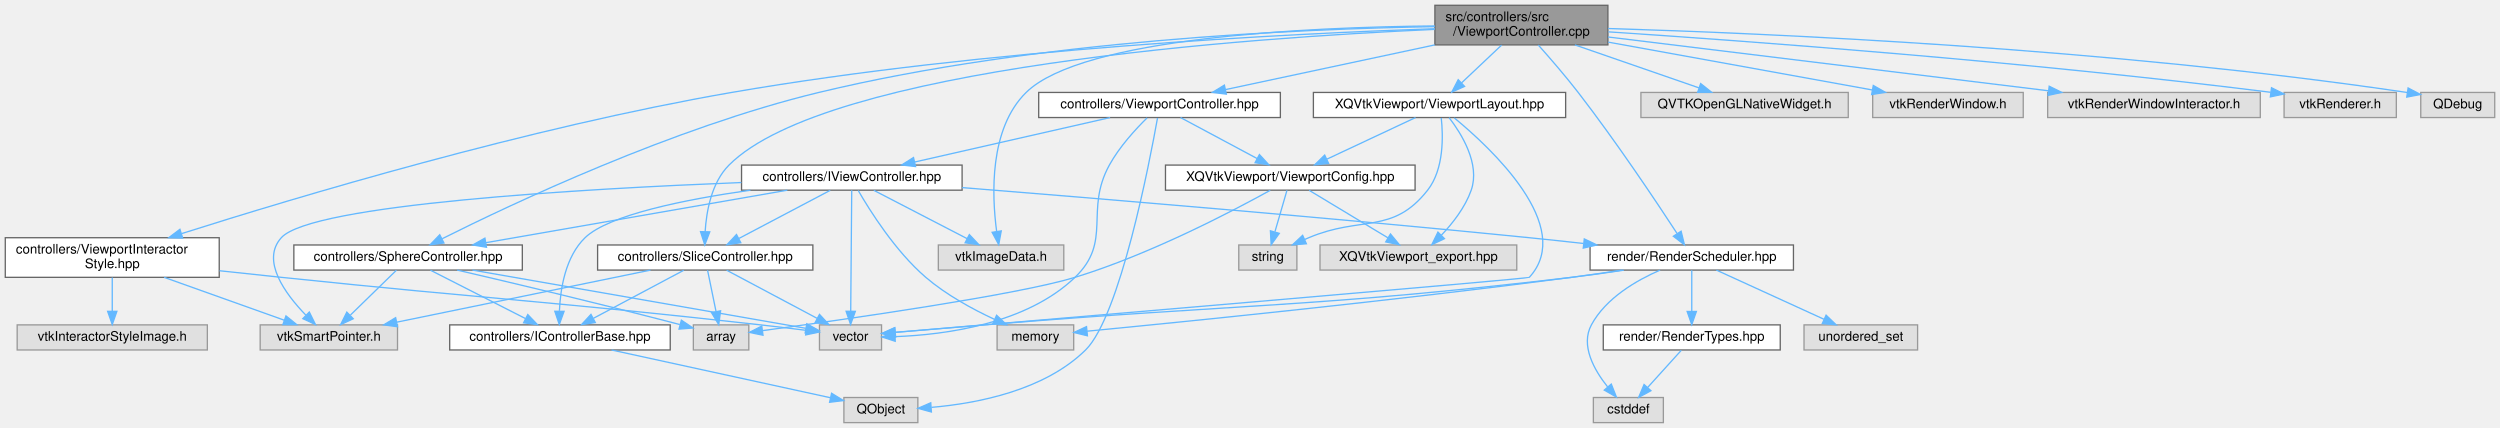
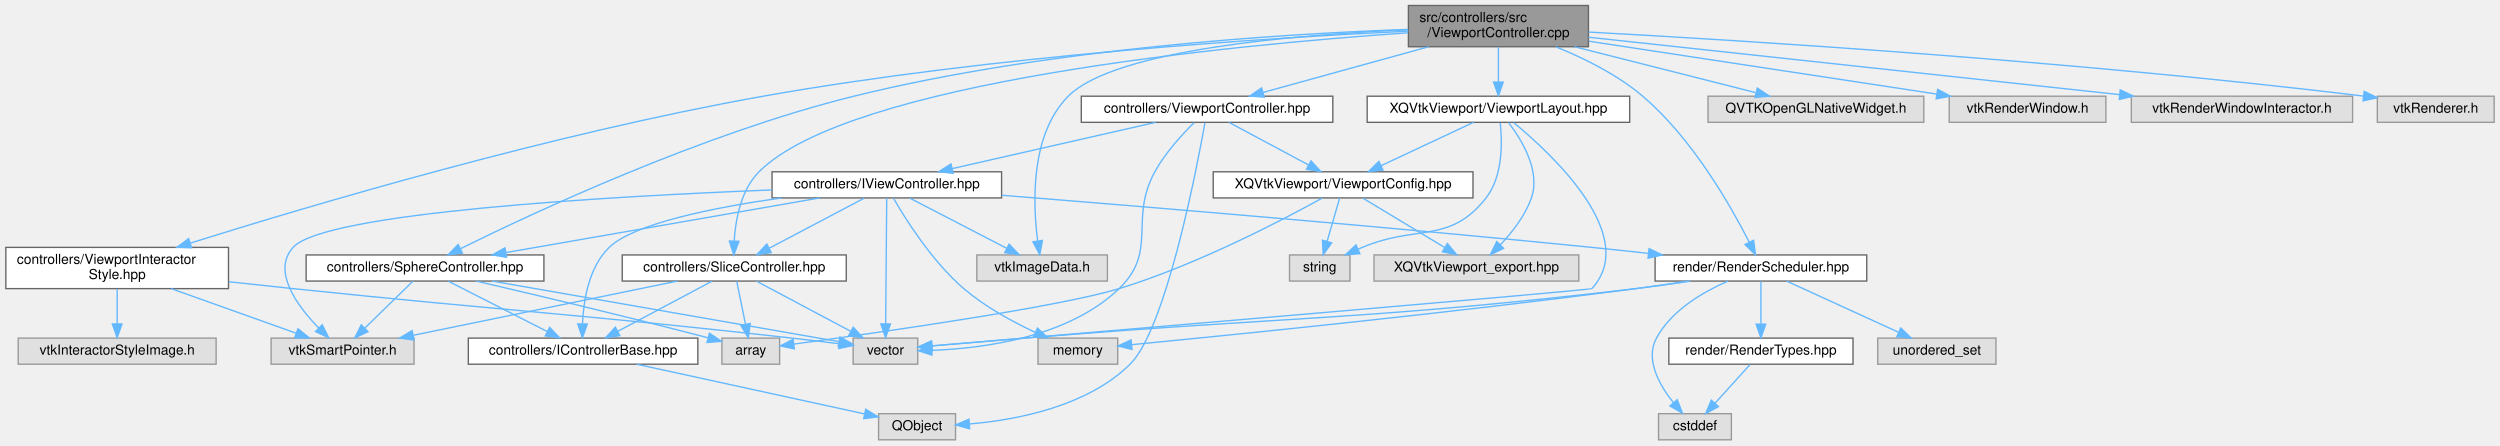
- <svg xmlns="http://www.w3.org/2000/svg" xmlns:xlink="http://www.w3.org/1999/xlink" width="1893pt" height="324pt" viewBox="0.00 0.00 1893.00 324.00">
+ <svg xmlns="http://www.w3.org/2000/svg" xmlns:xlink="http://www.w3.org/1999/xlink" width="1819pt" height="324pt" viewBox="0.00 0.00 1818.50 324.00">
  <g id="graph0" class="graph" transform="scale(1 1) rotate(0) translate(4 320)">
    <g id="Node000001" class="node">
      <g id="a_Node000001">
        <a xlink:title=" ">
-           <polygon fill="#999999" stroke="#666666" points="1213.5,-316 1082.5,-316 1082.5,-286 1213.5,-286 1213.5,-316" />
-           <text text-anchor="start" x="1090.5" y="-304" font-family="Helvetica,sans-Serif" font-size="10.00">src/controllers/src</text>
-           <text text-anchor="middle" x="1148" y="-293" font-family="Helvetica,sans-Serif" font-size="10.00">/ViewportController.cpp</text>
+           <polygon fill="#999999" stroke="#666666" points="1151.5,-316 1020.5,-316 1020.5,-286 1151.5,-286 1151.5,-316" />
+           <text text-anchor="start" x="1028.5" y="-304" font-family="Helvetica,sans-Serif" font-size="10.00">src/controllers/src</text>
+           <text text-anchor="middle" x="1086" y="-293" font-family="Helvetica,sans-Serif" font-size="10.00">/ViewportController.cpp</text>
        </a>
      </g>
    </g>
    <g id="Node000002" class="node">
      <g id="a_Node000002">
        <a xlink:href="ViewportController_8hpp.html" target="_top" xlink:title=" ">
          <polygon fill="white" stroke="#666666" points="965.5,-250 782.5,-250 782.5,-231 965.5,-231 965.5,-250" />
          <text text-anchor="middle" x="874" y="-238" font-family="Helvetica,sans-Serif" font-size="10.00">controllers/ViewportController.hpp</text>
        </a>
      </g>
    </g>
    <g id="edge1_Node000001_Node000002" class="edge">
      <g id="a_edge1_Node000001_Node000002">
        <a xlink:title=" ">
-           <path fill="none" stroke="#63b8ff" d="M1082.37,-285.99C1033.75,-275.61 968.5,-261.68 924.05,-252.19" />
-           <polygon fill="#63b8ff" stroke="#63b8ff" points="924.57,-248.72 914.06,-250.05 923.11,-255.56 924.57,-248.72" />
+           <path fill="none" stroke="#63b8ff" d="M1035.22,-285.99C998.32,-275.8 949.02,-262.2 914.7,-252.73" />
+           <polygon fill="#63b8ff" stroke="#63b8ff" points="915.57,-249.34 905,-250.05 913.71,-256.09 915.57,-249.34" />
        </a>
      </g>
    </g>
    <g id="Node000010" class="node">
      <g id="a_Node000010">
        <a xlink:title=" ">
          <polygon fill="#e0e0e0" stroke="#999999" points="801.5,-134.5 706.5,-134.5 706.5,-115.5 801.5,-115.5 801.5,-134.5" />
          <text text-anchor="middle" x="754" y="-122.5" font-family="Helvetica,sans-Serif" font-size="10.00">vtkImageData.h</text>
        </a>
      </g>
    </g>
    <g id="edge33_Node000001_Node000010" class="edge">
      <g id="a_edge33_Node000001_Node000010">
        <a xlink:title=" ">
-           <path fill="none" stroke="#63b8ff" d="M1082.42,-300.37C986.74,-299.44 815.61,-291.79 773,-250 744.97,-222.51 746.99,-172.26 750.64,-144.93" />
-           <polygon fill="#63b8ff" stroke="#63b8ff" points="754.15,-145.17 752.23,-134.75 747.23,-144.09 754.15,-145.17" />
+           <path fill="none" stroke="#63b8ff" d="M1020.27,-298.33C938.84,-294.82 806.7,-283.91 773,-250 745.33,-222.15 747.21,-172.05 750.74,-144.83" />
+           <polygon fill="#63b8ff" stroke="#63b8ff" points="754.24,-145.11 752.27,-134.7 747.31,-144.06 754.24,-145.11" />
        </a>
      </g>
    </g>
    <g id="Node000014" class="node">
      <g id="a_Node000014">
        <a xlink:href="SliceController_8hpp.html" target="_top" xlink:title=" ">
          <polygon fill="white" stroke="#666666" points="611.5,-134.5 448.5,-134.5 448.5,-115.5 611.5,-115.5 611.5,-134.5" />
          <text text-anchor="middle" x="530" y="-122.5" font-family="Helvetica,sans-Serif" font-size="10.00">controllers/SliceController.hpp</text>
        </a>
      </g>
    </g>
-     <g id="edge43_Node000001_Node000014" class="edge">
-       <g id="a_edge43_Node000001_Node000014">
-         <a xlink:title=" ">
-           <path fill="none" stroke="#63b8ff" d="M1082.27,-297.74C942.44,-291.53 622.18,-269.34 548,-195 534.77,-181.74 530.89,-160.06 529.93,-144.54" />
+     <g id="edge42_Node000001_Node000014" class="edge">
+       <g id="a_edge42_Node000001_Node000014">
+         <a xlink:title=" ">
+           <path fill="none" stroke="#63b8ff" d="M1020.08,-296.14C891.39,-287.22 613.54,-260.68 548,-195 534.77,-181.74 530.89,-160.06 529.93,-144.54" />
          <polygon fill="#63b8ff" stroke="#63b8ff" points="533.43,-144.43 529.66,-134.53 526.43,-144.62 533.43,-144.43" />
        </a>
      </g>
    </g>
    <g id="Node000015" class="node">
      <g id="a_Node000015">
        <a xlink:href="SphereController_8hpp.html" target="_top" xlink:title=" ">
          <polygon fill="white" stroke="#666666" points="391.5,-134.5 218.5,-134.5 218.5,-115.5 391.5,-115.5 391.5,-134.5" />
          <text text-anchor="middle" x="305" y="-122.5" font-family="Helvetica,sans-Serif" font-size="10.00">controllers/SphereController.hpp</text>
        </a>
      </g>
    </g>
-     <g id="edge44_Node000001_Node000015" class="edge">
-       <g id="a_edge44_Node000001_Node000015">
-         <a xlink:title=" ">
-           <path fill="none" stroke="#63b8ff" d="M1082.32,-299.81C980.88,-298.19 780.59,-289.68 616,-250 505.85,-223.45 383.12,-165.43 330.84,-139.27" />
-           <polygon fill="#63b8ff" stroke="#63b8ff" points="332.14,-136 321.63,-134.62 328.98,-142.25 332.14,-136" />
+     <g id="edge43_Node000001_Node000015" class="edge">
+       <g id="a_edge43_Node000001_Node000015">
+         <a xlink:title=" ">
+           <path fill="none" stroke="#63b8ff" d="M1020.16,-298.6C928.52,-295.39 757.9,-284.82 617,-250 506.69,-222.74 383.47,-165.1 330.96,-139.15" />
+           <polygon fill="#63b8ff" stroke="#63b8ff" points="332.22,-135.87 321.71,-134.54 329.1,-142.13 332.22,-135.87" />
        </a>
      </g>
    </g>
    <g id="Node000016" class="node">
      <g id="a_Node000016">
        <a xlink:href="RenderScheduler_8hpp.html" target="_top" xlink:title=" ">
          <polygon fill="white" stroke="#666666" points="1354,-134.5 1200,-134.5 1200,-115.5 1354,-115.5 1354,-134.5" />
          <text text-anchor="middle" x="1277" y="-122.5" font-family="Helvetica,sans-Serif" font-size="10.00">render/RenderScheduler.hpp</text>
        </a>
      </g>
    </g>
-     <g id="edge49_Node000001_Node000016" class="edge">
-       <g id="a_edge49_Node000001_Node000016">
-         <a xlink:title=" ">
-           <path fill="none" stroke="#63b8ff" d="M1160.82,-285.89C1169.59,-276.05 1181.33,-262.5 1191,-250 1219.58,-213.04 1250.08,-167.4 1265.95,-143.11" />
-           <polygon fill="#63b8ff" stroke="#63b8ff" points="1268.94,-144.93 1271.46,-134.64 1263.07,-141.11 1268.94,-144.93" />
+     <g id="edge48_Node000001_Node000016" class="edge">
+       <g id="a_edge48_Node000001_Node000016">
+         <a xlink:title=" ">
+           <path fill="none" stroke="#63b8ff" d="M1127.78,-285.94C1148.31,-277.66 1172.54,-265.69 1191,-250 1227.13,-219.3 1255.16,-170.03 1268.48,-143.8" />
+           <polygon fill="#63b8ff" stroke="#63b8ff" points="1271.7,-145.18 1272.99,-134.66 1265.43,-142.08 1271.7,-145.18" />
        </a>
      </g>
    </g>
    <g id="Node000020" class="node">
      <g id="a_Node000020">
        <a xlink:title=" ">
          <polygon fill="#e0e0e0" stroke="#999999" points="1395.5,-250 1238.5,-250 1238.5,-231 1395.5,-231 1395.5,-250" />
          <text text-anchor="middle" x="1317" y="-238" font-family="Helvetica,sans-Serif" font-size="10.00">QVTKOpenGLNativeWidget.h</text>
        </a>
      </g>
    </g>
    <g id="edge32_Node000001_Node000020" class="edge">
      <g id="a_edge32_Node000001_Node000020">
        <a xlink:title=" ">
-           <path fill="none" stroke="#63b8ff" d="M1188.48,-285.99C1217.18,-276.05 1255.28,-262.86 1282.53,-253.43" />
-           <polygon fill="#63b8ff" stroke="#63b8ff" points="1283.74,-256.72 1292.04,-250.14 1281.45,-250.1 1283.74,-256.72" />
+           <path fill="none" stroke="#63b8ff" d="M1141.33,-285.99C1181.71,-275.76 1235.71,-262.09 1273.13,-252.61" />
+           <polygon fill="#63b8ff" stroke="#63b8ff" points="1274.39,-255.9 1283.22,-250.05 1272.67,-249.12 1274.39,-255.9" />
        </a>
      </g>
    </g>
    <g id="Node000021" class="node">
      <g id="a_Node000021">
        <a xlink:title=" ">
          <polygon fill="#e0e0e0" stroke="#999999" points="1528,-250 1414,-250 1414,-231 1528,-231 1528,-250" />
          <text text-anchor="middle" x="1471" y="-238" font-family="Helvetica,sans-Serif" font-size="10.00">vtkRenderWindow.h</text>
        </a>
      </g>
    </g>
    <g id="edge34_Node000001_Node000021" class="edge">
      <g id="a_edge34_Node000001_Node000021">
        <a xlink:title=" ">
-           <path fill="none" stroke="#63b8ff" d="M1213.75,-288.09C1272.45,-277.46 1357.54,-262.05 1413.56,-251.9" />
-           <polygon fill="#63b8ff" stroke="#63b8ff" points="1414.45,-255.3 1423.66,-250.07 1413.2,-248.41 1414.45,-255.3" />
+           <path fill="none" stroke="#63b8ff" d="M1151.75,-290.01C1222.37,-279.28 1333.96,-262.32 1404.77,-251.56" />
+           <polygon fill="#63b8ff" stroke="#63b8ff" points="1405.55,-254.99 1414.91,-250.02 1404.5,-248.06 1405.55,-254.99" />
        </a>
      </g>
    </g>
    <g id="Node000022" class="node">
      <g id="a_Node000022">
        <a xlink:title=" ">
          <polygon fill="#e0e0e0" stroke="#999999" points="1707.5,-250 1546.5,-250 1546.5,-231 1707.5,-231 1707.5,-250" />
          <text text-anchor="middle" x="1627" y="-238" font-family="Helvetica,sans-Serif" font-size="10.00">vtkRenderWindowInteractor.h</text>
        </a>
      </g>
    </g>
    <g id="edge35_Node000001_Node000022" class="edge">
      <g id="a_edge35_Node000001_Node000022">
        <a xlink:title=" ">
-           <path fill="none" stroke="#63b8ff" d="M1213.6,-291.99C1300.49,-281.38 1453.66,-262.67 1547.17,-251.25" />
-           <polygon fill="#63b8ff" stroke="#63b8ff" points="1547.65,-254.72 1557.15,-250.03 1546.8,-247.77 1547.65,-254.72" />
+           <path fill="none" stroke="#63b8ff" d="M1151.53,-292.91C1248.23,-282.46 1429.43,-262.86 1538.06,-251.12" />
+           <polygon fill="#63b8ff" stroke="#63b8ff" points="1538.45,-254.6 1548.01,-250.04 1537.69,-247.64 1538.45,-254.6" />
        </a>
      </g>
    </g>
    <g id="Node000023" class="node">
      <g id="a_Node000023">
        <a xlink:title=" ">
          <polygon fill="#e0e0e0" stroke="#999999" points="1810.5,-250 1725.5,-250 1725.5,-231 1810.5,-231 1810.5,-250" />
          <text text-anchor="middle" x="1768" y="-238" font-family="Helvetica,sans-Serif" font-size="10.00">vtkRenderer.h</text>
        </a>
      </g>
    </g>
    <g id="edge36_Node000001_Node000023" class="edge">
      <g id="a_edge36_Node000001_Node000023">
        <a xlink:title=" ">
-           <path fill="none" stroke="#63b8ff" d="M1213.89,-295.88C1318.2,-288.98 1527.96,-273.62 1715.42,-250.11" />
-           <polygon fill="#63b8ff" stroke="#63b8ff" points="1715.98,-253.57 1725.46,-248.84 1715.1,-246.63 1715.98,-253.57" />
+           <path fill="none" stroke="#63b8ff" d="M1151.59,-296.67C1264.67,-290.51 1503.77,-275.7 1715.41,-250.1" />
+           <polygon fill="#63b8ff" stroke="#63b8ff" points="1715.96,-253.56 1725.46,-248.87 1715.11,-246.61 1715.96,-253.56" />
        </a>
      </g>
    </g>
    <g id="Node000024" class="node">
      <g id="a_Node000024">
-         <a xlink:title=" ">
-           <polygon fill="#e0e0e0" stroke="#999999" points="1885,-250 1829,-250 1829,-231 1885,-231 1885,-250" />
-           <text text-anchor="middle" x="1857" y="-238" font-family="Helvetica,sans-Serif" font-size="10.00">QDebug</text>
-         </a>
-       </g>
-     </g>
-     <g id="edge37_Node000001_Node000024" class="edge">
-       <g id="a_edge37_Node000001_Node000024">
-         <a xlink:title=" ">
-           <path fill="none" stroke="#63b8ff" d="M1213.71,-298.41C1332.66,-294.82 1591.62,-283.69 1818.7,-249.96" />
-           <polygon fill="#63b8ff" stroke="#63b8ff" points="1819.43,-253.39 1828.8,-248.44 1818.39,-246.47 1819.43,-253.39" />
-         </a>
-       </g>
-     </g>
-     <g id="Node000025" class="node">
-       <g id="a_Node000025">
        <a xlink:href="ViewportLayout_8hpp.html" target="_top" xlink:title=" ">
          <polygon fill="white" stroke="#666666" points="1181.5,-250 990.5,-250 990.5,-231 1181.5,-231 1181.5,-250" />
          <text text-anchor="middle" x="1086" y="-238" font-family="Helvetica,sans-Serif" font-size="10.00">XQVtkViewport/ViewportLayout.hpp</text>
        </a>
      </g>
    </g>
-     <g id="edge38_Node000001_Node000025" class="edge">
-       <g id="a_edge38_Node000001_Node000025">
-         <a xlink:title=" ">
-           <path fill="none" stroke="#63b8ff" d="M1132.99,-285.84C1123.81,-277.17 1112.05,-266.08 1102.59,-257.15" />
-           <polygon fill="#63b8ff" stroke="#63b8ff" points="1104.97,-254.58 1095.29,-250.27 1100.16,-259.67 1104.97,-254.58" />
-         </a>
-       </g>
-     </g>
-     <g id="Node000026" class="node">
-       <g id="a_Node000026">
+     <g id="edge37_Node000001_Node000024" class="edge">
+       <g id="a_edge37_Node000001_Node000024">
+         <a xlink:title=" ">
+           <path fill="none" stroke="#63b8ff" d="M1086,-285.84C1086,-278.21 1086,-268.7 1086,-260.45" />
+           <polygon fill="#63b8ff" stroke="#63b8ff" points="1089.5,-260.27 1086,-250.27 1082.5,-260.27 1089.5,-260.27" />
+         </a>
+       </g>
+     </g>
+     <g id="Node000025" class="node">
+       <g id="a_Node000025">
        <a xlink:href="ViewportInteractorStyle_8hpp.html" target="_top" xlink:title=" ">
          <polygon fill="white" stroke="#666666" points="162,-140 0,-140 0,-110 162,-110 162,-140" />
          <text text-anchor="start" x="8" y="-128" font-family="Helvetica,sans-Serif" font-size="10.00">controllers/ViewportInteractor</text>
          <text text-anchor="middle" x="81" y="-117" font-family="Helvetica,sans-Serif" font-size="10.00">Style.hpp</text>
        </a>
      </g>
    </g>
-     <g id="edge45_Node000001_Node000026" class="edge">
-       <g id="a_edge45_Node000001_Node000026">
-         <a xlink:title=" ">
-           <path fill="none" stroke="#63b8ff" d="M1082.49,-298.27C971.96,-294.51 741.72,-283.1 550,-250 396.32,-223.47 219.59,-170.44 133.55,-143.13" />
-           <polygon fill="#63b8ff" stroke="#63b8ff" points="134.35,-139.72 123.76,-140.01 132.23,-146.38 134.35,-139.72" />
+     <g id="edge44_Node000001_Node000025" class="edge">
+       <g id="a_edge44_Node000001_Node000025">
+         <a xlink:title=" ">
+           <path fill="none" stroke="#63b8ff" d="M1020.47,-297.36C919.15,-292.49 718.63,-279.74 551,-250 397.38,-222.75 220.52,-170.19 134.11,-143.09" />
+           <polygon fill="#63b8ff" stroke="#63b8ff" points="135.11,-139.73 124.52,-140.07 133.01,-146.41 135.11,-139.73" />
        </a>
      </g>
    </g>
    <g id="Node000003" class="node">
      <g id="a_Node000003">
        <a xlink:title=" ">
          <polygon fill="#e0e0e0" stroke="#999999" points="691,-19 635,-19 635,0 691,0 691,-19" />
          <text text-anchor="middle" x="663" y="-7" font-family="Helvetica,sans-Serif" font-size="10.00">QObject</text>
        </a>
      </g>
    </g>
    <g id="edge2_Node000002_Node000003" class="edge">
      <g id="a_edge2_Node000002_Node000003">
        <a xlink:title=" ">
          <path fill="none" stroke="#63b8ff" d="M872.47,-230.66C866.53,-197.46 844.11,-80.72 818,-55 786.91,-24.38 736.22,-14.55 701.32,-11.54" />
          <polygon fill="#63b8ff" stroke="#63b8ff" points="701.25,-8.03 691.03,-10.81 700.76,-15.01 701.25,-8.03" />
        </a>
      </g>
    </g>
    <g id="Node000004" class="node">
      <g id="a_Node000004">
        <a xlink:title=" ">
          <polygon fill="#e0e0e0" stroke="#999999" points="663.5,-74 616.5,-74 616.5,-55 663.5,-55 663.5,-74" />
          <text text-anchor="middle" x="640" y="-62" font-family="Helvetica,sans-Serif" font-size="10.00">vector</text>
        </a>
      </g>
    </g>
    <g id="edge3_Node000002_Node000004" class="edge">
      <g id="a_edge3_Node000002_Node000004">
        <a xlink:title=" ">
          <path fill="none" stroke="#63b8ff" d="M864.62,-230.79C856.07,-222.38 843.62,-208.89 836,-195 817,-160.36 838.5,-137.36 810,-110 773.19,-74.66 711.9,-66.5 673.84,-65.1" />
          <polygon fill="#63b8ff" stroke="#63b8ff" points="673.84,-61.59 663.76,-64.86 673.68,-68.59 673.84,-61.59" />
        </a>
      </g>
    </g>
    <g id="Node000005" class="node">
      <g id="a_Node000005">
        <a xlink:href="ViewportConfig_8hpp.html" target="_top" xlink:title=" ">
          <polygon fill="white" stroke="#666666" points="1067.5,-195 878.5,-195 878.5,-176 1067.5,-176 1067.5,-195" />
          <text text-anchor="middle" x="973" y="-183" font-family="Helvetica,sans-Serif" font-size="10.00">XQVtkViewport/ViewportConfig.hpp</text>
        </a>
      </g>
    </g>
    <g id="edge4_Node000002_Node000005" class="edge">
      <g id="a_edge4_Node000002_Node000005">
        <a xlink:title=" ">
          <path fill="none" stroke="#63b8ff" d="M889.91,-230.98C905.55,-222.61 929.66,-209.7 947.88,-199.95" />
          <polygon fill="#63b8ff" stroke="#63b8ff" points="949.64,-202.98 956.8,-195.17 946.34,-196.8 949.64,-202.98" />
        </a>
      </g>
    </g>
    <g id="Node000009" class="node">
      <g id="a_Node000009">
        <a xlink:href="IViewController_8hpp.html" target="_top" xlink:title=" ">
          <polygon fill="white" stroke="#666666" points="724.5,-195 557.5,-195 557.5,-176 724.5,-176 724.5,-195" />
          <text text-anchor="middle" x="641" y="-183" font-family="Helvetica,sans-Serif" font-size="10.00">controllers/IViewController.hpp</text>
        </a>
      </g>
    </g>
    <g id="edge8_Node000002_Node000009" class="edge">
      <g id="a_edge8_Node000002_Node000009">
        <a xlink:title=" ">
          <path fill="none" stroke="#63b8ff" d="M836.56,-230.98C796.35,-221.84 732.32,-207.27 688.56,-197.32" />
          <polygon fill="#63b8ff" stroke="#63b8ff" points="689.26,-193.89 678.73,-195.08 687.7,-200.71 689.26,-193.89" />
        </a>
      </g>
    </g>
    <g id="Node000006" class="node">
      <g id="a_Node000006">
        <a xlink:title=" ">
          <polygon fill="#e0e0e0" stroke="#999999" points="563,-74 521,-74 521,-55 563,-55 563,-74" />
          <text text-anchor="middle" x="542" y="-62" font-family="Helvetica,sans-Serif" font-size="10.00">array</text>
        </a>
      </g>
    </g>
    <g id="edge5_Node000005_Node000006" class="edge">
      <g id="a_edge5_Node000005_Node000006">
        <a xlink:title=" ">
          <path fill="none" stroke="#63b8ff" d="M957.8,-175.89C929.6,-160.29 866.83,-127.37 810,-110 766.17,-96.6 634.45,-77.9 573.53,-69.67" />
          <polygon fill="#63b8ff" stroke="#63b8ff" points="573.74,-66.17 563.36,-68.3 572.81,-73.1 573.74,-66.17" />
        </a>
      </g>
    </g>
    <g id="Node000007" class="node">
      <g id="a_Node000007">
        <a xlink:title=" ">
          <polygon fill="#e0e0e0" stroke="#999999" points="978,-134.5 934,-134.5 934,-115.5 978,-115.5 978,-134.5" />
          <text text-anchor="middle" x="956" y="-122.5" font-family="Helvetica,sans-Serif" font-size="10.00">string</text>
        </a>
      </g>
    </g>
    <g id="edge6_Node000005_Node000007" class="edge">
      <g id="a_edge6_Node000005_Node000007">
        <a xlink:title=" ">
          <path fill="none" stroke="#63b8ff" d="M970.49,-175.87C968.11,-167.66 964.44,-155.04 961.39,-144.55" />
          <polygon fill="#63b8ff" stroke="#63b8ff" points="964.67,-143.29 958.52,-134.67 957.95,-145.25 964.67,-143.29" />
        </a>
      </g>
    </g>
    <g id="Node000008" class="node">
      <g id="a_Node000008">
        <a xlink:title=" ">
          <polygon fill="#e0e0e0" stroke="#999999" points="1144.5,-134.5 995.5,-134.5 995.5,-115.5 1144.5,-115.5 1144.5,-134.5" />
          <text text-anchor="middle" x="1070" y="-122.5" font-family="Helvetica,sans-Serif" font-size="10.00">XQVtkViewport_export.hpp</text>
        </a>
      </g>
    </g>
    <g id="edge7_Node000005_Node000008" class="edge">
      <g id="a_edge7_Node000005_Node000008">
        <a xlink:title=" ">
          <path fill="none" stroke="#63b8ff" d="M987.31,-175.87C1003,-166.41 1028.4,-151.09 1046.91,-139.92" />
          <polygon fill="#63b8ff" stroke="#63b8ff" points="1048.87,-142.83 1055.63,-134.67 1045.26,-136.83 1048.87,-142.83" />
        </a>
      </g>
    </g>
    <g id="edge12_Node000009_Node000004" class="edge">
      <g id="a_edge12_Node000009_Node000004">
        <a xlink:title=" ">
          <path fill="none" stroke="#63b8ff" d="M640.93,-175.94C640.77,-156.91 640.38,-110.69 640.16,-84.47" />
          <polygon fill="#63b8ff" stroke="#63b8ff" points="643.66,-84.27 640.07,-74.3 636.66,-84.33 643.66,-84.27" />
        </a>
      </g>
    </g>
    <g id="edge9_Node000009_Node000010" class="edge">
      <g id="a_edge9_Node000009_Node000010">
        <a xlink:title=" ">
          <path fill="none" stroke="#63b8ff" d="M657.67,-175.87C676.28,-166.23 706.62,-150.53 728.28,-139.31" />
          <polygon fill="#63b8ff" stroke="#63b8ff" points="729.99,-142.37 737.26,-134.67 726.77,-136.16 729.99,-142.37" />
        </a>
      </g>
    </g>
    <g id="Node000011" class="node">
      <g id="a_Node000011">
        <a xlink:title=" ">
          <polygon fill="#e0e0e0" stroke="#999999" points="297,-74 193,-74 193,-55 297,-55 297,-74" />
          <text text-anchor="middle" x="245" y="-62" font-family="Helvetica,sans-Serif" font-size="10.00">vtkSmartPointer.h</text>
        </a>
      </g>
    </g>
    <g id="edge10_Node000009_Node000011" class="edge">
      <g id="a_edge10_Node000009_Node000011">
        <a xlink:title=" ">
          <path fill="none" stroke="#63b8ff" d="M557.37,-181.8C438.35,-177.09 231.86,-165.33 209,-140 193.45,-122.77 211.87,-97.61 227.57,-81.4" />
          <polygon fill="#63b8ff" stroke="#63b8ff" points="230.2,-83.73 234.9,-74.23 225.3,-78.72 230.2,-83.73" />
        </a>
      </g>
    </g>
    <g id="Node000012" class="node">
      <g id="a_Node000012">
        <a xlink:title=" ">
          <polygon fill="#e0e0e0" stroke="#999999" points="809,-74 751,-74 751,-55 809,-55 809,-74" />
          <text text-anchor="middle" x="780" y="-62" font-family="Helvetica,sans-Serif" font-size="10.00">memory</text>
        </a>
      </g>
    </g>
    <g id="edge11_Node000009_Node000012" class="edge">
      <g id="a_edge11_Node000009_Node000012">
        <a xlink:title=" ">
          <path fill="none" stroke="#63b8ff" d="M645.87,-175.72C654.53,-160.7 673.91,-129.81 697,-110 712.45,-96.74 732.52,-85.85 749.05,-78.16" />
          <polygon fill="#63b8ff" stroke="#63b8ff" points="750.62,-81.29 758.31,-74.01 747.75,-74.9 750.62,-81.29" />
        </a>
      </g>
    </g>
    <g id="Node000013" class="node">
      <g id="a_Node000013">
        <a xlink:href="IControllerBase_8hpp.html" target="_top" xlink:title=" ">
          <polygon fill="white" stroke="#666666" points="503.5,-74 336.5,-74 336.5,-55 503.5,-55 503.5,-74" />
          <text text-anchor="middle" x="420" y="-62" font-family="Helvetica,sans-Serif" font-size="10.00">controllers/IControllerBase.hpp</text>
        </a>
      </g>
    </g>
    <g id="edge13_Node000009_Node000013" class="edge">
      <g id="a_edge13_Node000009_Node000013">
        <a xlink:title=" ">
          <path fill="none" stroke="#63b8ff" d="M564.23,-175.99C514.95,-168.98 456.94,-157.36 439,-140 424.19,-125.67 420.33,-101.53 419.6,-84.63" />
          <polygon fill="#63b8ff" stroke="#63b8ff" points="423.1,-84.25 419.5,-74.29 416.1,-84.32 423.1,-84.25" />
        </a>
      </g>
    </g>
    <g id="edge15_Node000009_Node000014" class="edge">
      <g id="a_edge15_Node000009_Node000014">
        <a xlink:title=" ">
          <path fill="none" stroke="#63b8ff" d="M624.62,-175.87C606.42,-166.28 576.8,-150.67 555.55,-139.47" />
          <polygon fill="#63b8ff" stroke="#63b8ff" points="556.92,-136.23 546.45,-134.67 553.66,-142.43 556.92,-136.23" />
        </a>
      </g>
    </g>
    <g id="edge20_Node000009_Node000015" class="edge">
      <g id="a_edge20_Node000009_Node000015">
        <a xlink:title=" ">
          <path fill="none" stroke="#63b8ff" d="M592.14,-175.99C531.67,-165.47 428.78,-147.55 363.98,-136.27" />
          <polygon fill="#63b8ff" stroke="#63b8ff" points="364.37,-132.78 353.92,-134.52 363.17,-139.68 364.37,-132.78" />
        </a>
      </g>
    </g>
    <g id="edge25_Node000009_Node000016" class="edge">
      <g id="a_edge25_Node000009_Node000016">
        <a xlink:title=" ">
          <path fill="none" stroke="#63b8ff" d="M724.59,-177.94C826.18,-169.81 1002.78,-155.16 1154,-140 1167.21,-138.68 1181.2,-137.18 1194.83,-135.66" />
          <polygon fill="#63b8ff" stroke="#63b8ff" points="1195.62,-139.1 1205.17,-134.5 1194.84,-132.14 1195.62,-139.1" />
        </a>
      </g>
    </g>
    <g id="edge14_Node000013_Node000003" class="edge">
      <g id="a_edge14_Node000013_Node000003">
        <a xlink:title=" ">
          <path fill="none" stroke="#63b8ff" d="M459.04,-54.98C504.6,-45.05 579.43,-28.73 624.68,-18.86" />
          <polygon fill="#63b8ff" stroke="#63b8ff" points="625.66,-22.23 634.68,-16.68 624.17,-15.39 625.66,-22.23" />
        </a>
      </g>
    </g>
    <g id="edge18_Node000014_Node000004" class="edge">
      <g id="a_edge18_Node000014_Node000004">
        <a xlink:title=" ">
          <path fill="none" stroke="#63b8ff" d="M546.23,-115.37C564.27,-105.78 593.62,-90.17 614.68,-78.97" />
          <polygon fill="#63b8ff" stroke="#63b8ff" points="616.52,-81.95 623.7,-74.17 613.23,-75.77 616.52,-81.95" />
        </a>
      </g>
    </g>
    <g id="edge17_Node000014_Node000006" class="edge">
      <g id="a_edge17_Node000014_Node000006">
        <a xlink:title=" ">
          <path fill="none" stroke="#63b8ff" d="M531.77,-115.37C533.45,-107.16 536.04,-94.54 538.19,-84.05" />
          <polygon fill="#63b8ff" stroke="#63b8ff" points="541.64,-84.67 540.22,-74.17 534.78,-83.26 541.64,-84.67" />
        </a>
      </g>
    </g>
    <g id="edge16_Node000014_Node000011" class="edge">
      <g id="a_edge16_Node000014_Node000011">
        <a xlink:title=" ">
          <path fill="none" stroke="#63b8ff" d="M488.56,-115.49C437.69,-105.05 351.43,-87.35 296.39,-76.05" />
          <polygon fill="#63b8ff" stroke="#63b8ff" points="296.99,-72.6 286.49,-74.02 295.58,-79.46 296.99,-72.6" />
        </a>
      </g>
    </g>
    <g id="edge19_Node000014_Node000013" class="edge">
      <g id="a_edge19_Node000014_Node000013">
        <a xlink:title=" ">
          <path fill="none" stroke="#63b8ff" d="M513.77,-115.37C495.73,-105.78 466.38,-90.17 445.32,-78.97" />
          <polygon fill="#63b8ff" stroke="#63b8ff" points="446.77,-75.77 436.3,-74.17 443.48,-81.95 446.77,-75.77" />
        </a>
      </g>
    </g>
    <g id="edge23_Node000015_Node000004" class="edge">
      <g id="a_edge23_Node000015_Node000004">
        <a xlink:title=" ">
          <path fill="none" stroke="#63b8ff" d="M353.71,-115.49C422.53,-103.48 546.46,-81.83 606.11,-71.42" />
          <polygon fill="#63b8ff" stroke="#63b8ff" points="606.89,-74.84 616.14,-69.67 605.68,-67.94 606.89,-74.84" />
        </a>
      </g>
    </g>
    <g id="edge22_Node000015_Node000006" class="edge">
      <g id="a_edge22_Node000015_Node000006">
        <a xlink:title=" ">
          <path fill="none" stroke="#63b8ff" d="M342.13,-115.49C381.61,-106.34 446.13,-91.11 510.77,-74.25" />
          <polygon fill="#63b8ff" stroke="#63b8ff" points="511.94,-77.56 520.72,-71.64 510.16,-70.79 511.94,-77.56" />
        </a>
      </g>
    </g>
    <g id="edge21_Node000015_Node000011" class="edge">
      <g id="a_edge21_Node000015_Node000011">
        <a xlink:title=" ">
          <path fill="none" stroke="#63b8ff" d="M296.15,-115.37C287.02,-106.47 272.58,-92.39 261.36,-81.45" />
          <polygon fill="#63b8ff" stroke="#63b8ff" points="263.49,-78.64 253.89,-74.17 258.61,-83.65 263.49,-78.64" />
        </a>
      </g>
    </g>
    <g id="edge24_Node000015_Node000013" class="edge">
      <g id="a_edge24_Node000015_Node000013">
        <a xlink:title=" ">
          <path fill="none" stroke="#63b8ff" d="M321.97,-115.37C340.91,-105.73 371.79,-90.03 393.83,-78.81" />
          <polygon fill="#63b8ff" stroke="#63b8ff" points="395.64,-81.82 402.96,-74.17 392.46,-75.58 395.64,-81.82" />
        </a>
      </g>
    </g>
    <g id="edge29_Node000016_Node000004" class="edge">
      <g id="a_edge29_Node000016_Node000004">
        <a xlink:title=" ">
          <path fill="none" stroke="#63b8ff" d="M1225.59,-115.43C1212.69,-113.46 1198.86,-111.51 1186,-110 989.37,-86.93 939.32,-90.22 742,-74 719.33,-72.14 693.83,-70.01 674,-68.35" />
          <polygon fill="#63b8ff" stroke="#63b8ff" points="674.16,-64.85 663.91,-67.51 673.58,-71.83 674.16,-64.85" />
        </a>
      </g>
    </g>
    <g id="edge27_Node000016_Node000012" class="edge">
      <g id="a_edge27_Node000016_Node000012">
        <a xlink:title=" ">
          <path fill="none" stroke="#63b8ff" d="M1224.12,-115.47C1211.64,-113.56 1198.36,-111.63 1186,-110 1051.65,-92.31 891.64,-76.23 819.15,-69.22" />
          <polygon fill="#63b8ff" stroke="#63b8ff" points="819.39,-65.73 809.1,-68.25 818.72,-72.69 819.39,-65.73" />
        </a>
      </g>
    </g>
    <g id="Node000017" class="node">
      <g id="a_Node000017">
        <a xlink:title=" ">
          <polygon fill="#e0e0e0" stroke="#999999" points="1255.5,-19 1202.5,-19 1202.5,0 1255.5,0 1255.5,-19" />
          <text text-anchor="middle" x="1229" y="-7" font-family="Helvetica,sans-Serif" font-size="10.00">cstddef</text>
        </a>
      </g>
    </g>
    <g id="edge26_Node000016_Node000017" class="edge">
      <g id="a_edge26_Node000016_Node000017">
        <a xlink:title=" ">
          <path fill="none" stroke="#63b8ff" d="M1253.02,-115.48C1235.12,-107.71 1211.94,-94.3 1201,-74 1192.65,-58.51 1202.94,-40.04 1213.31,-27.02" />
          <polygon fill="#63b8ff" stroke="#63b8ff" points="1216.06,-29.19 1219.95,-19.34 1210.76,-24.61 1216.06,-29.19" />
        </a>
      </g>
    </g>
    <g id="Node000018" class="node">
      <g id="a_Node000018">
        <a xlink:title=" ">
          <polygon fill="#e0e0e0" stroke="#999999" points="1448,-74 1362,-74 1362,-55 1448,-55 1448,-74" />
          <text text-anchor="middle" x="1405" y="-62" font-family="Helvetica,sans-Serif" font-size="10.00">unordered_set</text>
        </a>
      </g>
    </g>
    <g id="edge28_Node000016_Node000018" class="edge">
      <g id="a_edge28_Node000016_Node000018">
        <a xlink:title=" ">
          <path fill="none" stroke="#63b8ff" d="M1295.61,-115.49C1317.04,-105.7 1352.44,-89.52 1377.15,-78.23" />
          <polygon fill="#63b8ff" stroke="#63b8ff" points="1378.72,-81.36 1386.37,-74.02 1375.82,-74.99 1378.72,-81.36" />
        </a>
      </g>
    </g>
    <g id="Node000019" class="node">
      <g id="a_Node000019">
        <a xlink:href="RenderTypes_8hpp.html" target="_top" xlink:title=" ">
          <polygon fill="white" stroke="#666666" points="1344,-74 1210,-74 1210,-55 1344,-55 1344,-74" />
          <text text-anchor="middle" x="1277" y="-62" font-family="Helvetica,sans-Serif" font-size="10.00">render/RenderTypes.hpp</text>
        </a>
      </g>
    </g>
    <g id="edge30_Node000016_Node000019" class="edge">
      <g id="a_edge30_Node000016_Node000019">
        <a xlink:title=" ">
          <path fill="none" stroke="#63b8ff" d="M1277,-115.37C1277,-107.25 1277,-94.81 1277,-84.39" />
          <polygon fill="#63b8ff" stroke="#63b8ff" points="1280.5,-84.17 1277,-74.17 1273.5,-84.17 1280.5,-84.17" />
        </a>
      </g>
    </g>
    <g id="edge31_Node000019_Node000017" class="edge">
      <g id="a_edge31_Node000019_Node000017">
        <a xlink:title=" ">
          <path fill="none" stroke="#63b8ff" d="M1269.07,-54.75C1262.15,-47.11 1251.93,-35.82 1243.55,-26.56" />
          <polygon fill="#63b8ff" stroke="#63b8ff" points="1246.09,-24.15 1236.78,-19.09 1240.9,-28.85 1246.09,-24.15" />
        </a>
      </g>
    </g>
-     <g id="edge40_Node000025_Node000004" class="edge">
-       <g id="a_edge40_Node000025_Node000004">
+     <g id="edge39_Node000024_Node000004" class="edge">
+       <g id="a_edge39_Node000024_Node000004">
        <a xlink:title=" ">
          <path fill="none" stroke="#63b8ff" d="M1097.21,-230.7C1124.41,-208.33 1189.19,-148.36 1154,-110 1152.98,-108.89 788.47,-78.03 673.99,-68.37" />
          <polygon fill="#63b8ff" stroke="#63b8ff" points="673.97,-64.85 663.71,-67.5 673.38,-71.83 673.97,-64.85" />
        </a>
      </g>
    </g>
-     <g id="edge41_Node000025_Node000005" class="edge">
-       <g id="a_edge41_Node000025_Node000005">
+     <g id="edge40_Node000024_Node000005" class="edge">
+       <g id="a_edge40_Node000024_Node000005">
        <a xlink:title=" ">
          <path fill="none" stroke="#63b8ff" d="M1067.84,-230.98C1049.75,-222.5 1021.72,-209.35 1000.81,-199.54" />
          <polygon fill="#63b8ff" stroke="#63b8ff" points="1002.03,-196.25 991.49,-195.17 999.05,-202.59 1002.03,-196.25" />
        </a>
      </g>
    </g>
-     <g id="edge39_Node000025_Node000007" class="edge">
-       <g id="a_edge39_Node000025_Node000007">
+     <g id="edge38_Node000024_Node000007" class="edge">
+       <g id="a_edge38_Node000024_Node000007">
        <a xlink:title=" ">
          <path fill="none" stroke="#63b8ff" d="M1087.32,-230.65C1088.78,-217.31 1089.51,-191.94 1077,-176 1050.4,-142.11 1026.64,-156.87 987,-140 985.99,-139.57 984.97,-139.13 983.94,-138.69" />
          <polygon fill="#63b8ff" stroke="#63b8ff" points="985.19,-135.41 974.63,-134.57 982.36,-141.82 985.19,-135.41" />
        </a>
      </g>
    </g>
-     <g id="edge42_Node000025_Node000008" class="edge">
-       <g id="a_edge42_Node000025_Node000008">
+     <g id="edge41_Node000024_Node000008" class="edge">
+       <g id="a_edge41_Node000024_Node000008">
        <a xlink:title=" ">
          <path fill="none" stroke="#63b8ff" d="M1093.26,-230.92C1102.63,-218.76 1116.94,-195.8 1110,-176 1105.45,-163.02 1095.95,-150.9 1087.35,-141.85" />
          <polygon fill="#63b8ff" stroke="#63b8ff" points="1089.74,-139.29 1080.17,-134.74 1084.81,-144.26 1089.74,-139.29" />
        </a>
      </g>
    </g>
-     <g id="edge48_Node000026_Node000004" class="edge">
-       <g id="a_edge48_Node000026_Node000004">
+     <g id="edge47_Node000025_Node000004" class="edge">
+       <g id="a_edge47_Node000025_Node000004">
        <a xlink:title=" ">
          <path fill="none" stroke="#63b8ff" d="M162.24,-114.99C177.76,-113.3 193.88,-111.58 209,-110 370.25,-93.19 410.88,-92.06 572,-74 583.2,-72.74 595.42,-71.25 606.38,-69.88" />
          <polygon fill="#63b8ff" stroke="#63b8ff" points="606.94,-73.33 616.42,-68.6 606.05,-66.39 606.94,-73.33" />
        </a>
      </g>
    </g>
-     <g id="edge47_Node000026_Node000011" class="edge">
-       <g id="a_edge47_Node000026_Node000011">
+     <g id="edge46_Node000025_Node000011" class="edge">
+       <g id="a_edge46_Node000025_Node000011">
        <a xlink:title=" ">
          <path fill="none" stroke="#63b8ff" d="M120.28,-109.99C148.01,-100.1 184.78,-86.98 211.2,-77.56" />
          <polygon fill="#63b8ff" stroke="#63b8ff" points="212.54,-80.8 220.78,-74.14 210.19,-74.2 212.54,-80.8" />
        </a>
      </g>
    </g>
-     <g id="Node000027" class="node">
-       <g id="a_Node000027">
+     <g id="Node000026" class="node">
+       <g id="a_Node000026">
        <a xlink:title=" ">
          <polygon fill="#e0e0e0" stroke="#999999" points="153,-74 9,-74 9,-55 153,-55 153,-74" />
          <text text-anchor="middle" x="81" y="-62" font-family="Helvetica,sans-Serif" font-size="10.00">vtkInteractorStyleImage.h</text>
        </a>
      </g>
    </g>
-     <g id="edge46_Node000026_Node000027" class="edge">
-       <g id="a_edge46_Node000026_Node000027">
+     <g id="edge45_Node000025_Node000026" class="edge">
+       <g id="a_edge45_Node000025_Node000026">
        <a xlink:title=" ">
          <path fill="none" stroke="#63b8ff" d="M81,-109.84C81,-102.21 81,-92.7 81,-84.45" />
          <polygon fill="#63b8ff" stroke="#63b8ff" points="84.5,-84.27 81,-74.27 77.5,-84.27 84.5,-84.27" />
        </a>
      </g>
    </g>
  </g>
</svg>
